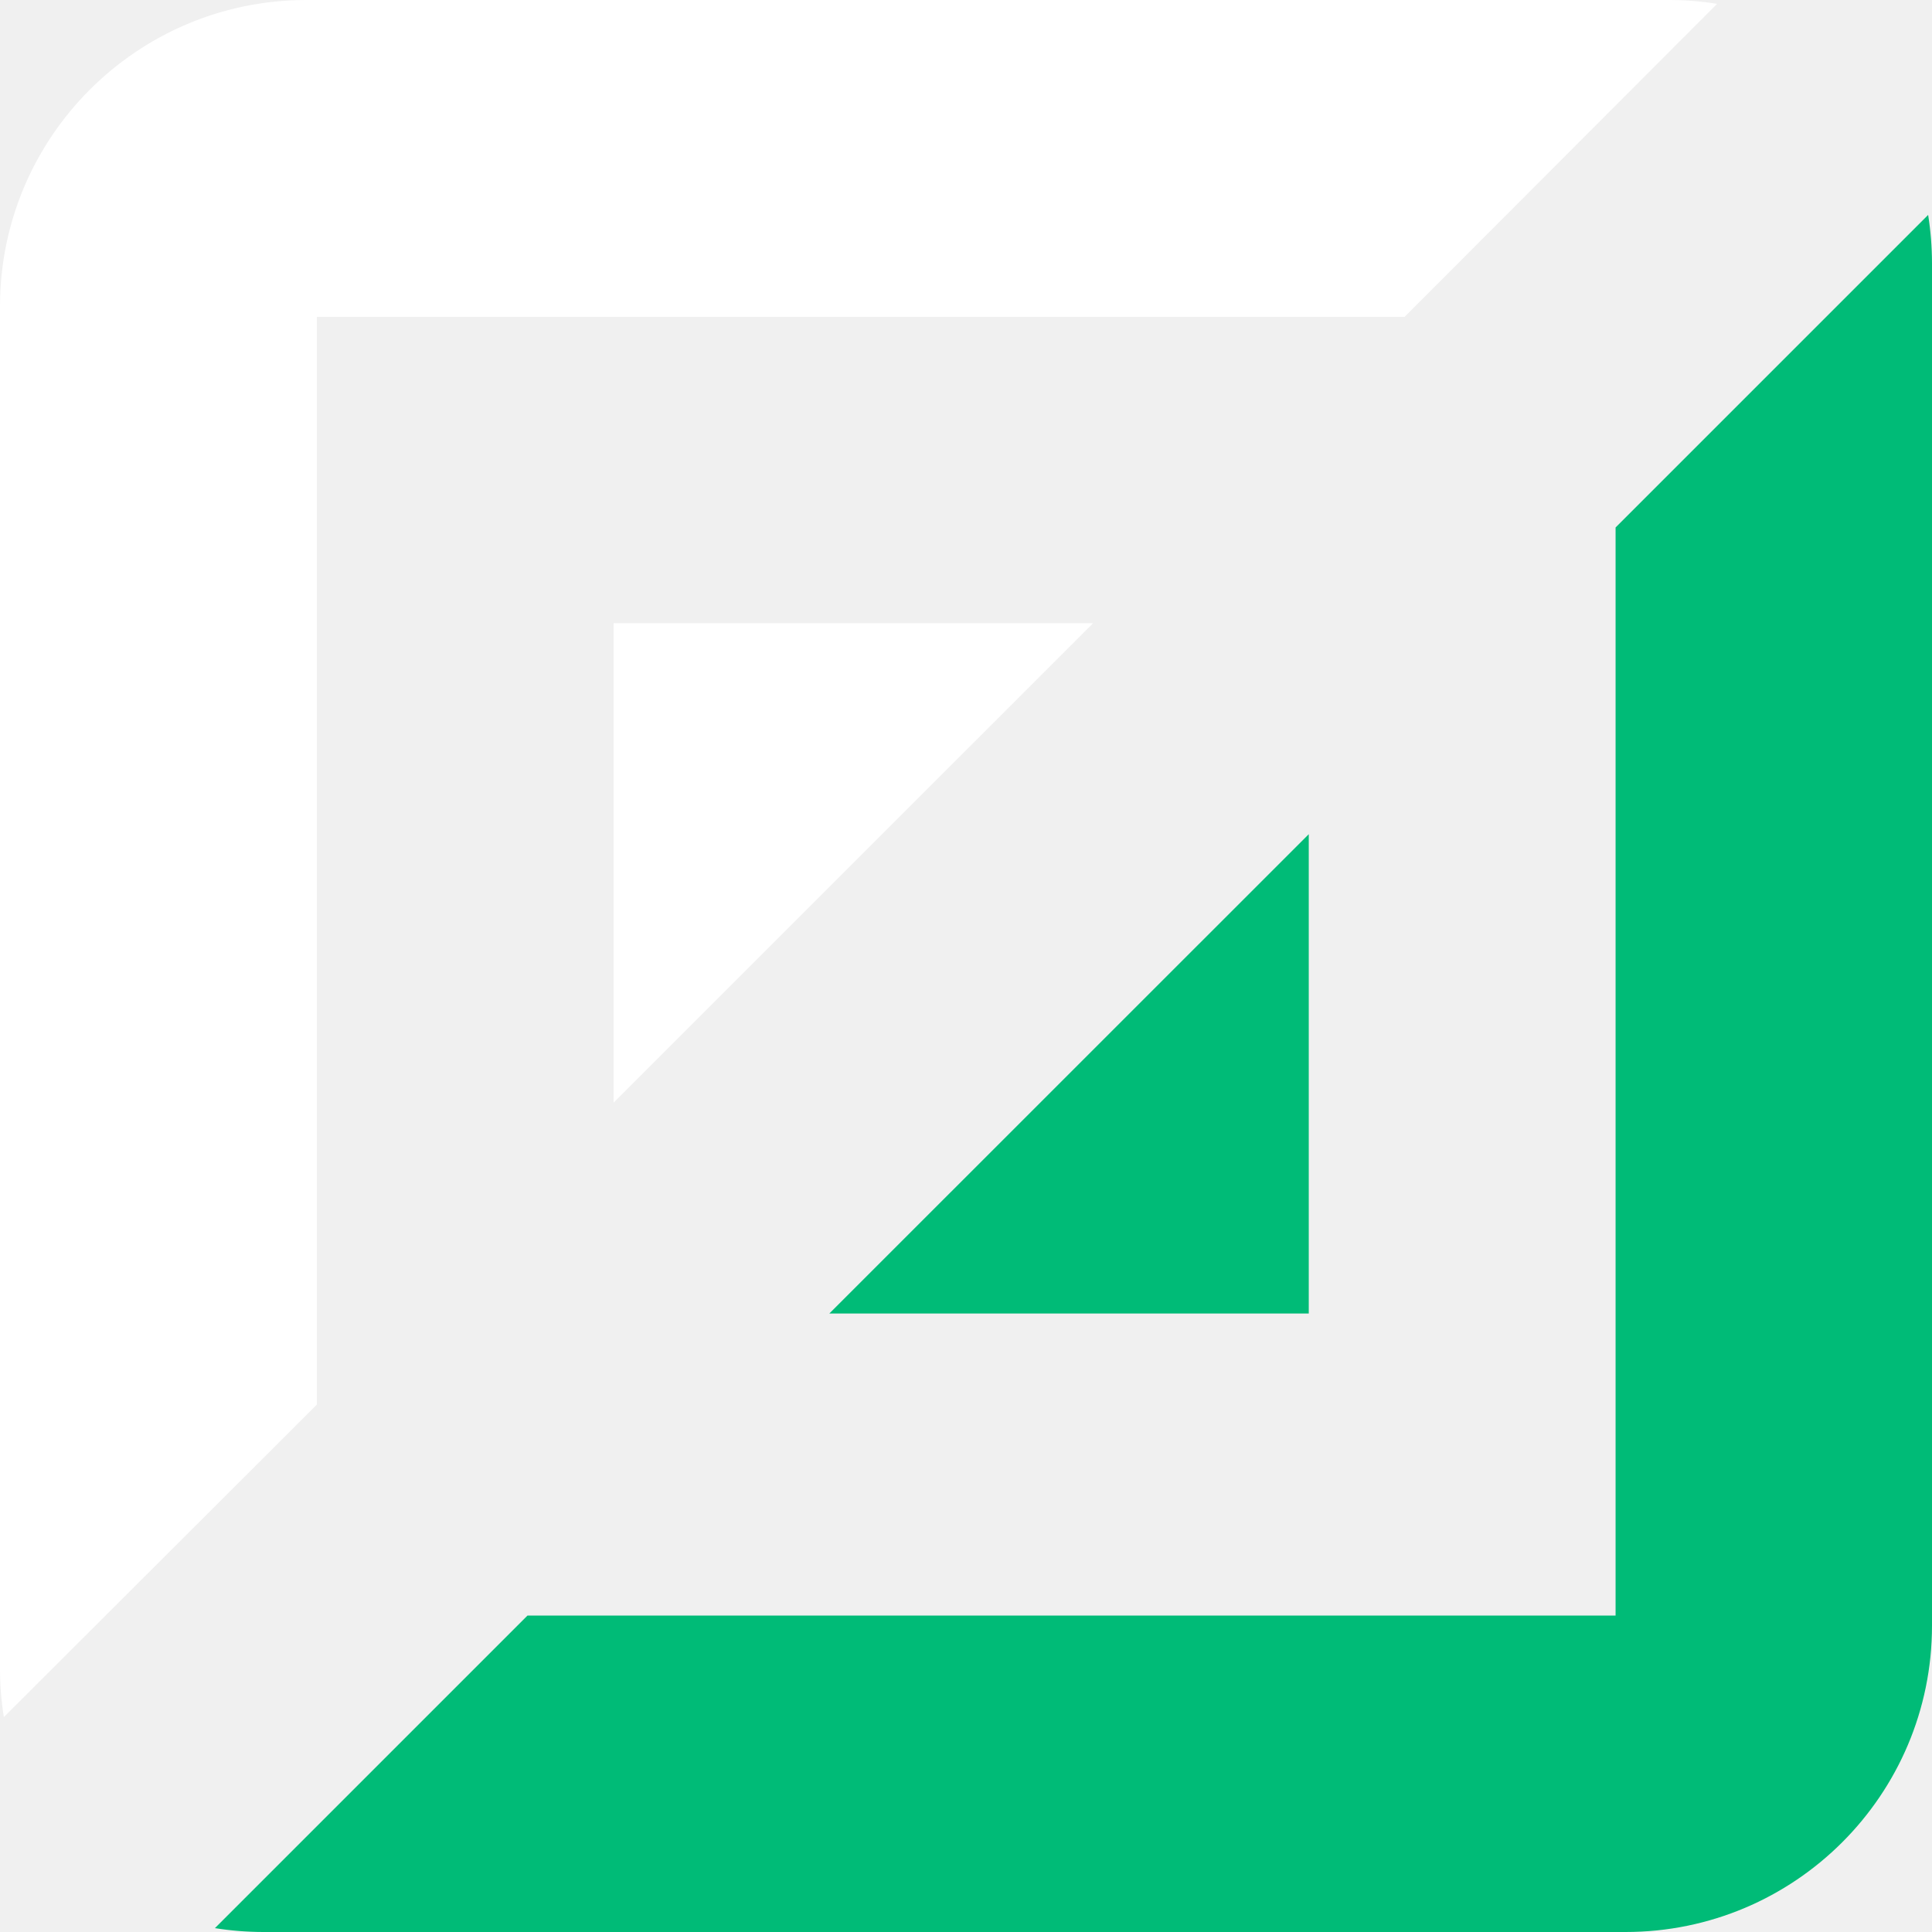
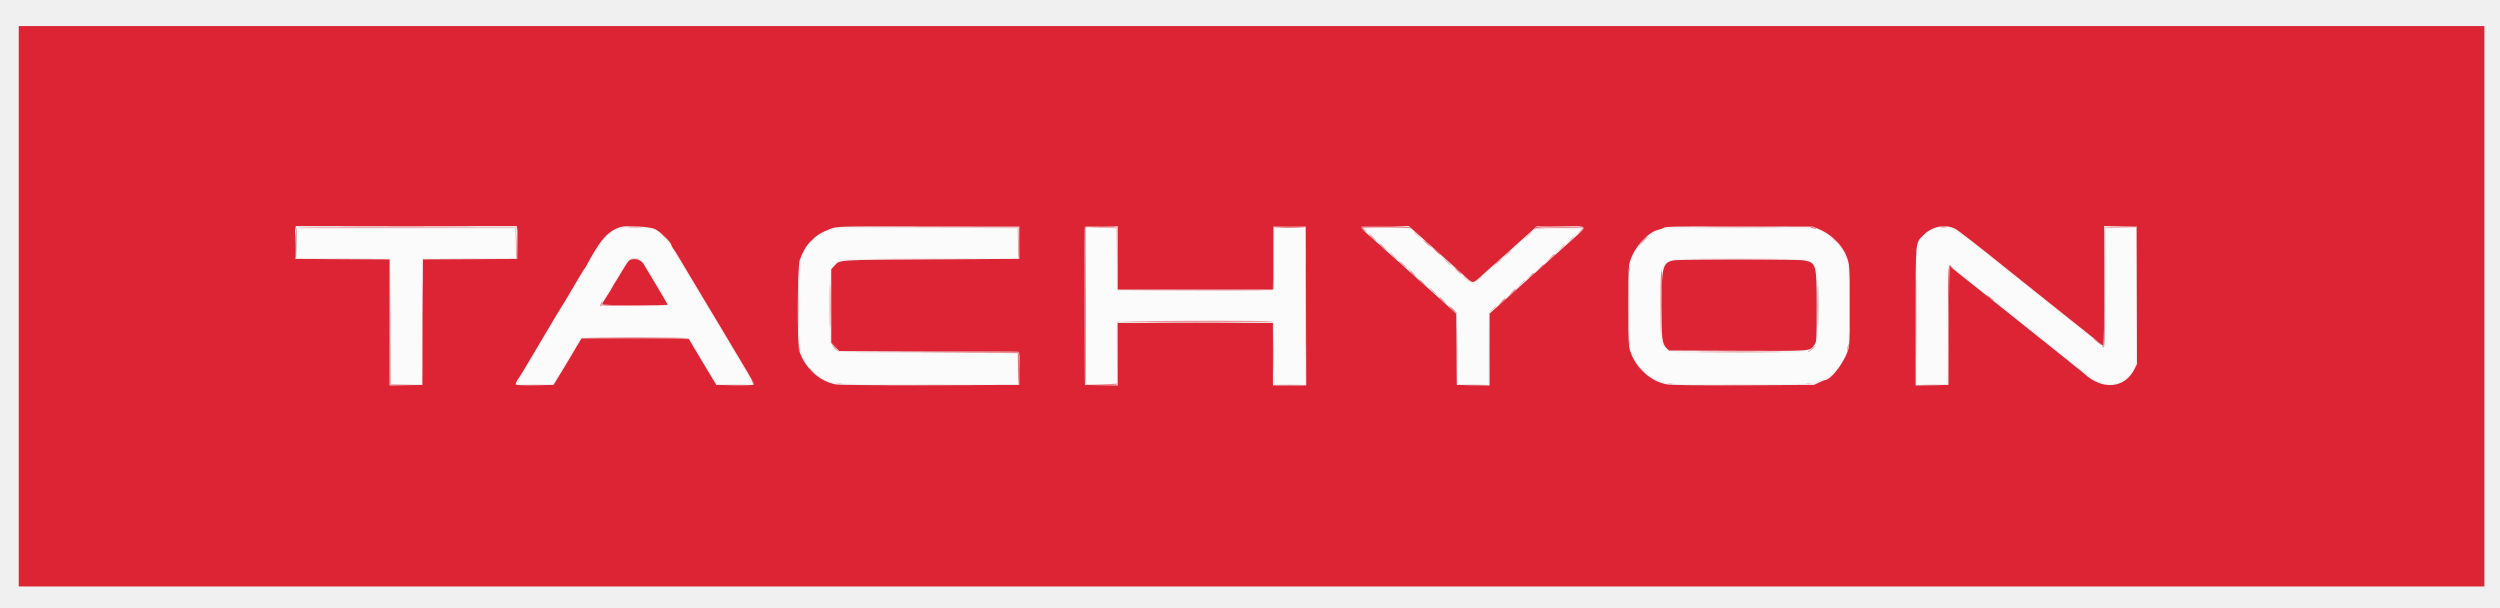
- <svg xmlns="http://www.w3.org/2000/svg" viewBox="0 0 195.08 195.08">
-   <defs>
-     <style>.cls-1{fill:#fff;}.cls-2{fill:#0b7;}</style>
-   </defs>
-   <g id="Layer_2" data-name="Layer 2">
-     <g id="Layer_1_copy_6" data-name="Layer 1 copy 6">
-       <path class="cls-1" d="M32,32H141.82L173.38.39A30.22,30.22,0,0,0,168.5,0H30.94A30.94,30.94,0,0,0,0,30.94V168.5a30.22,30.22,0,0,0,.39,4.88L32,141.82Z" />
-       <path class="cls-2" d="M163.13,163.13H53.26L21.7,194.69a31.4,31.4,0,0,0,4.88.39H164.14a30.94,30.94,0,0,0,30.94-30.94V26.58a31.4,31.4,0,0,0-.39-4.88L163.13,53.26Z" />
-       <polyline class="cls-2" points="83.74 132.63 132.15 132.63 132.15 84.23" />
-       <polyline class="cls-1" points="110.37 62.93 61.96 62.93 61.96 111.33" />
-     </g>
+ <svg xmlns="http://www.w3.org/2000/svg" id="svg" version="1.1" width="400" height="97.196" viewBox="0, 0, 400,97.196">
+   <g id="svgg">
+     <path id="path0" d="M47.500 38.917 L 47.500 41.333 54.999 41.333 L 62.497 41.333 62.540 51.375 L 62.583 61.417 65.042 61.463 L 67.500 61.509 67.500 51.421 L 67.500 41.333 75.000 41.333 L 82.500 41.333 82.500 38.917 L 82.500 36.500 65.000 36.500 L 47.500 36.500 47.500 38.917 M98.414 36.903 C 97.130 37.504,96.718 38.041,93.818 42.899 C 92.335 45.384,90.952 47.679,90.744 48.000 C 89.686 49.637,82.833 61.189,82.833 61.337 C 82.833 61.449,83.792 61.492,85.619 61.462 L 88.404 61.417 89.202 60.167 C 89.642 59.479,90.057 58.804,90.126 58.667 C 90.195 58.529,90.841 57.423,91.563 56.208 L 92.876 54.000 101.578 54.000 L 110.281 54.000 111.909 56.708 C 112.804 58.198,113.816 59.867,114.157 60.417 L 114.777 61.417 117.555 61.462 C 119.298 61.491,120.333 61.447,120.333 61.344 C 120.333 61.254,119.742 60.183,119.019 58.965 C 116.786 55.201,111.170 45.845,110.014 43.961 C 109.411 42.978,108.434 41.345,107.845 40.334 C 105.887 36.974,105.112 36.501,101.583 36.507 C 99.488 36.511,99.165 36.552,98.414 36.903 M132.871 36.828 C 128.576 38.374,127.833 40.167,127.833 48.989 C 127.833 56.732,128.009 57.462,130.393 59.605 C 132.504 61.503,132.398 61.493,149.042 61.497 L 162.833 61.500 162.833 59.000 L 162.833 56.500 148.875 56.491 C 133.552 56.480,134.133 56.519,133.266 55.443 L 132.750 54.803 132.700 49.221 C 132.644 42.969,132.684 42.717,133.875 41.823 L 134.417 41.417 148.625 41.372 L 162.833 41.328 162.833 38.914 L 162.833 36.500 148.292 36.506 C 134.437 36.512,133.708 36.527,132.871 36.828 M173.667 48.899 C 173.667 60.051,173.693 61.308,173.930 61.399 C 174.075 61.454,175.199 61.500,176.428 61.500 L 178.662 61.500 178.706 56.458 L 178.750 51.417 191.250 51.417 L 203.750 51.417 203.833 56.417 L 203.917 61.417 206.375 61.463 L 208.833 61.509 208.833 49.004 L 208.833 36.500 206.333 36.500 L 203.833 36.500 203.833 41.500 L 203.833 46.500 191.250 46.500 L 178.667 46.500 178.667 41.500 L 178.667 36.500 176.167 36.500 L 173.667 36.500 173.667 48.899 M218.504 36.890 C 218.965 37.325,221.682 39.760,223.835 41.667 C 224.611 42.354,225.657 43.292,226.159 43.750 C 226.662 44.208,227.157 44.658,227.260 44.750 C 227.363 44.842,228.733 46.069,230.305 47.477 L 233.162 50.038 233.206 55.727 L 233.250 61.417 235.667 61.417 L 238.083 61.417 238.127 55.727 L 238.171 50.038 241.794 46.812 C 243.786 45.037,245.498 43.510,245.598 43.418 C 245.697 43.325,247.441 41.761,249.473 39.942 C 251.504 38.123,253.167 36.604,253.167 36.567 C 253.167 36.530,251.524 36.500,249.517 36.500 L 245.867 36.500 244.725 37.521 C 244.097 38.083,243.246 38.854,242.833 39.233 C 242.421 39.613,241.108 40.784,239.917 41.835 C 238.725 42.886,237.713 43.785,237.667 43.832 C 237.242 44.273,235.768 45.500,235.664 45.500 C 235.542 45.500,233.349 43.595,230.917 41.376 C 230.367 40.874,229.692 40.265,229.417 40.022 C 226.749 37.663,225.897 36.886,225.783 36.708 C 225.683 36.552,224.712 36.500,221.871 36.500 L 218.091 36.500 218.504 36.890 M266.167 36.653 C 263.433 37.499,261.236 40.026,260.838 42.780 C 260.623 44.261,260.625 53.581,260.839 55.065 C 261.303 58.276,263.893 60.882,267.054 61.320 C 269.070 61.599,288.227 61.552,289.840 61.264 C 292.580 60.775,294.870 58.586,295.558 55.799 C 295.986 54.062,295.964 43.546,295.528 41.976 C 294.942 39.862,293.464 38.074,291.512 37.120 L 290.417 36.583 278.500 36.554 C 271.946 36.538,266.396 36.582,266.167 36.653 M309.081 36.851 C 308.188 37.323,307.720 37.772,307.192 38.667 L 306.750 39.417 306.703 50.463 L 306.655 61.509 309.119 61.463 L 311.583 61.417 311.667 51.790 L 311.750 42.163 316.583 46.011 C 319.242 48.127,321.567 49.985,321.751 50.138 C 322.131 50.455,324.286 52.173,327.333 54.588 C 328.479 55.496,329.454 56.283,329.500 56.336 C 329.877 56.772,335.380 60.937,335.833 61.130 C 337.302 61.754,339.279 61.356,340.447 60.200 C 341.867 58.794,341.833 59.111,341.833 47.077 L 341.833 36.500 339.333 36.500 L 336.833 36.500 336.833 45.990 C 336.833 51.210,336.777 55.514,336.708 55.556 C 336.608 55.617,333.845 53.539,332.246 52.199 C 331.645 51.696,329.604 50.065,322.175 44.154 C 320.841 43.093,318.325 41.079,316.583 39.680 C 312.400 36.318,311.051 35.810,309.081 36.851 M103.293 42.375 C 104.659 44.513,107.000 48.553,107.000 48.772 C 107.000 48.960,106.036 49.000,101.500 49.000 C 98.475 49.000,96.000 48.956,96.000 48.901 C 96.000 48.824,99.131 43.556,100.275 41.708 C 100.477 41.383,100.648 41.333,101.568 41.333 L 102.628 41.333 103.293 42.375 M289.785 41.818 C 290.892 42.649,290.917 42.804,290.917 48.917 C 290.917 57.276,292.331 56.402,278.696 56.468 C 267.159 56.523,267.250 56.529,266.329 55.579 L 265.750 54.982 265.697 49.366 C 265.642 43.453,265.700 42.840,266.372 42.209 C 267.350 41.293,266.864 41.327,278.500 41.373 L 289.250 41.417 289.785 41.818 " stroke="none" fill="#fbfbfb" fill-rule="evenodd" />
+     <path id="path1" d="M3.000 49.000 L 3.000 93.833 200.250 93.833 L 397.500 93.833 397.500 49.000 L 397.500 4.167 200.250 4.167 L 3.000 4.167 3.000 49.000 M82.753 36.542 C 82.804 36.748,82.824 37.929,82.798 39.167 L 82.750 41.417 75.210 41.460 L 67.669 41.503 67.626 51.543 L 67.583 61.583 64.958 61.629 L 62.333 61.675 62.333 51.589 L 62.333 41.503 54.792 41.460 L 47.250 41.417 47.202 39.167 C 47.176 37.929,47.196 36.748,47.247 36.542 L 47.340 36.167 65.000 36.167 L 82.660 36.167 82.753 36.542 M104.826 36.664 C 105.672 37.093,107.248 38.632,107.426 39.202 C 107.491 39.412,107.596 39.621,107.658 39.667 C 107.721 39.712,108.328 40.688,109.008 41.833 C 109.688 42.979,110.320 44.043,110.414 44.197 C 110.507 44.351,111.361 45.776,112.310 47.364 C 113.260 48.951,114.849 51.600,115.841 53.250 C 119.578 59.467,120.667 61.328,120.667 61.498 C 120.667 61.617,119.679 61.659,117.638 61.629 L 114.609 61.583 113.901 60.417 C 112.973 58.887,111.010 55.607,110.568 54.848 L 110.220 54.250 101.627 54.207 L 93.033 54.164 92.225 55.508 C 91.780 56.248,91.283 57.092,91.120 57.385 C 90.957 57.677,90.315 58.742,89.693 59.750 L 88.561 61.583 85.531 61.629 C 83.430 61.660,82.500 61.619,82.500 61.493 C 82.500 61.285,82.829 60.624,82.994 60.500 C 83.055 60.454,83.988 58.917,85.069 57.083 C 87.986 52.133,89.793 49.105,89.947 48.908 C 90.022 48.812,90.191 48.549,90.322 48.325 C 92.230 45.060,93.423 43.067,93.509 43.000 C 93.567 42.954,93.721 42.716,93.849 42.471 C 96.001 38.374,97.304 36.909,99.333 36.311 C 100.302 36.025,104.041 36.266,104.826 36.664 M163.083 38.833 L 163.083 41.417 148.917 41.500 C 133.890 41.588,134.385 41.557,133.542 42.486 L 133.000 43.083 133.000 48.951 L 133.000 54.819 133.641 55.493 L 134.282 56.167 148.516 56.169 C 156.345 56.171,162.846 56.233,162.963 56.307 C 163.124 56.409,163.164 57.068,163.129 59.013 L 163.083 61.583 148.834 61.626 C 140.434 61.651,134.237 61.604,133.736 61.512 C 131.151 61.034,128.882 58.985,127.909 56.250 C 127.521 55.161,127.569 42.724,127.966 41.583 C 128.838 39.073,130.294 37.576,132.750 36.664 C 134.012 36.195,133.481 36.210,148.750 36.231 L 163.083 36.250 163.083 38.833 M178.833 41.250 L 178.833 46.333 191.248 46.333 L 203.662 46.333 203.706 41.292 L 203.750 36.250 206.333 36.250 L 208.917 36.250 208.959 48.958 L 209.002 61.667 206.334 61.667 L 203.667 61.667 203.667 56.667 L 203.667 51.667 191.250 51.667 L 178.833 51.667 178.833 56.671 L 178.833 61.675 176.208 61.629 L 173.583 61.583 173.540 49.083 C 173.517 42.208,173.533 36.490,173.577 36.375 C 173.636 36.221,174.327 36.167,176.245 36.167 L 178.833 36.167 178.833 41.250 M226.110 36.794 C 226.491 37.136,227.091 37.669,227.443 37.978 C 228.204 38.646,230.881 41.045,231.000 41.167 C 231.046 41.213,231.758 41.851,232.582 42.584 C 233.407 43.317,234.382 44.197,234.749 44.540 C 235.592 45.326,235.714 45.321,236.654 44.458 C 237.079 44.069,237.982 43.262,238.662 42.667 C 239.342 42.071,240.019 41.471,240.167 41.333 C 240.314 41.196,240.772 40.783,241.184 40.417 C 242.793 38.983,244.575 37.388,245.230 36.794 L 245.917 36.171 249.708 36.169 C 254.261 36.166,254.149 36.040,251.593 38.310 C 250.545 39.241,249.589 40.100,249.468 40.218 C 249.348 40.336,248.125 41.430,246.750 42.650 C 245.375 43.870,243.950 45.143,243.583 45.479 C 243.217 45.816,241.885 47.011,240.625 48.136 L 238.333 50.180 238.333 55.928 L 238.333 61.675 235.708 61.629 L 233.083 61.583 233.040 55.897 L 232.996 50.211 232.118 49.397 C 231.194 48.540,229.459 46.981,226.839 44.652 C 225.972 43.881,225.143 43.137,224.998 43.000 C 224.852 42.862,224.103 42.188,223.331 41.500 C 222.560 40.813,221.510 39.875,220.999 39.417 C 220.487 38.958,219.529 38.106,218.870 37.522 C 218.211 36.938,217.712 36.394,217.762 36.313 C 217.812 36.233,219.555 36.168,221.635 36.169 L 225.417 36.171 226.110 36.794 M290.970 36.633 C 293.540 37.718,295.434 39.945,295.823 42.339 C 296.044 43.701,296.053 54.076,295.834 55.423 C 295.507 57.441,293.049 60.833,291.915 60.833 C 291.860 60.833,291.463 61.002,291.033 61.208 L 290.250 61.583 279.000 61.633 C 271.434 61.667,267.406 61.624,266.701 61.502 C 263.869 61.013,261.210 58.368,260.666 55.498 C 260.452 54.368,260.449 43.481,260.663 42.354 C 261.109 40.003,263.512 37.142,265.375 36.744 C 265.673 36.680,265.992 36.568,266.083 36.496 C 266.415 36.232,267.428 36.211,278.667 36.235 L 290.083 36.259 290.970 36.633 M312.833 36.600 C 313.281 36.819,317.428 40.043,321.000 42.949 C 321.390 43.267,325.587 46.618,327.252 47.941 C 328.076 48.596,329.387 49.642,330.167 50.265 C 330.946 50.888,332.296 51.964,333.167 52.656 C 334.037 53.348,334.892 54.027,335.065 54.165 C 335.239 54.304,335.624 54.623,335.921 54.875 C 336.218 55.127,336.507 55.333,336.564 55.333 C 336.620 55.333,336.667 51.019,336.667 45.746 L 336.667 36.158 339.292 36.204 L 341.917 36.250 341.917 47.250 L 341.917 58.250 341.529 59.038 C 339.995 62.152,336.411 62.492,333.484 59.801 C 333.254 59.590,332.770 59.194,332.408 58.923 C 332.046 58.651,331.667 58.351,331.565 58.256 C 331.463 58.161,331.095 57.858,330.748 57.583 C 328.654 55.927,326.370 54.105,326.083 53.862 C 325.900 53.707,325.000 52.986,324.083 52.259 C 319.174 48.366,318.902 48.149,318.101 47.491 C 317.816 47.257,316.496 46.210,315.167 45.163 C 313.837 44.117,312.605 43.127,312.427 42.964 C 312.249 42.800,312.044 42.667,311.970 42.667 C 311.896 42.667,311.817 46.923,311.793 52.125 L 311.750 61.583 309.125 61.629 L 306.500 61.675 306.504 50.629 C 306.508 38.250,306.442 38.942,307.735 37.625 C 309.118 36.217,311.196 35.799,312.833 36.600 M100.636 41.708 C 100.493 41.823,99.937 42.667,99.400 43.583 C 98.864 44.500,98.384 45.288,98.334 45.333 C 98.284 45.379,98.152 45.604,98.039 45.833 C 97.927 46.063,97.741 46.393,97.626 46.567 C 96.828 47.776,96.333 48.594,96.333 48.705 C 96.333 48.775,98.696 48.833,101.583 48.833 C 104.471 48.833,106.833 48.807,106.833 48.775 C 106.833 48.699,103.535 43.121,102.950 42.208 C 102.462 41.447,101.283 41.192,100.636 41.708 M267.777 41.662 C 266.038 41.998,265.849 42.716,265.845 49.000 C 265.841 54.108,265.942 54.988,266.610 55.655 L 267.038 56.083 278.061 56.124 C 290.096 56.169,289.595 56.208,290.287 55.181 C 290.663 54.622,290.667 54.569,290.667 49.050 C 290.667 42.306,290.592 42.032,288.647 41.663 C 287.649 41.474,268.755 41.473,267.777 41.662 " stroke="none" fill="#dc2434" fill-rule="evenodd" />
+     <path id="path2" d="M47.407 36.549 C 47.361 36.668,47.347 37.812,47.375 39.091 L 47.427 41.417 47.463 38.958 L 47.500 36.500 64.996 36.500 L 82.491 36.500 82.544 38.875 L 82.597 41.250 82.590 38.833 L 82.583 36.417 65.037 36.374 C 50.744 36.340,47.475 36.372,47.407 36.549 M100.632 36.457 C 101.208 36.490,102.108 36.489,102.632 36.456 C 103.155 36.423,102.683 36.397,101.583 36.397 C 100.483 36.397,100.055 36.424,100.632 36.457 M148.454 36.458 L 162.824 36.502 162.877 38.876 L 162.930 41.250 162.923 38.833 L 162.917 36.417 148.500 36.415 L 134.083 36.414 148.454 36.458 M176.164 36.456 L 178.662 36.509 178.710 41.463 L 178.757 46.417 178.754 41.417 L 178.750 36.417 176.208 36.410 L 173.666 36.403 176.164 36.456 M205.042 36.457 C 205.752 36.488,206.915 36.488,207.625 36.457 C 208.335 36.426,207.754 36.400,206.333 36.400 C 204.912 36.400,204.331 36.426,205.042 36.457 M218.000 36.474 C 218.000 36.552,218.169 36.758,218.375 36.933 L 218.750 37.250 218.435 36.878 L 218.121 36.506 221.852 36.458 L 225.583 36.410 221.792 36.372 C 219.706 36.351,218.000 36.397,218.000 36.474 M245.653 36.625 C 245.466 36.873,245.468 36.886,245.666 36.708 C 245.838 36.555,246.868 36.500,249.562 36.500 L 253.225 36.500 252.821 36.958 L 252.417 37.417 252.875 37.013 C 253.127 36.790,253.333 36.547,253.333 36.471 C 253.333 36.161,245.892 36.310,245.653 36.625 M272.720 36.458 C 275.821 36.484,280.846 36.484,283.887 36.458 C 286.928 36.433,284.392 36.412,278.250 36.412 C 272.108 36.412,269.620 36.433,272.720 36.458 M310.544 36.453 C 310.797 36.491,311.172 36.490,311.377 36.451 C 311.582 36.411,311.375 36.380,310.917 36.381 C 310.458 36.382,310.291 36.415,310.544 36.453 M336.778 36.444 C 336.717 36.506,336.667 40.822,336.667 46.038 C 336.667 53.163,336.619 55.490,336.474 55.401 C 336.354 55.326,336.327 55.355,336.402 55.477 C 336.777 56.083,336.833 54.839,336.833 45.995 L 336.833 36.509 339.375 36.458 L 341.917 36.407 339.403 36.370 C 338.020 36.350,336.839 36.383,336.778 36.444 M226.333 37.219 C 226.333 37.248,226.577 37.491,226.875 37.760 L 227.417 38.250 226.927 37.708 C 226.471 37.203,226.333 37.090,226.333 37.219 M244.324 37.792 L 243.750 38.417 244.375 37.842 C 244.957 37.308,245.077 37.167,244.949 37.167 C 244.922 37.167,244.640 37.448,244.324 37.792 M219.500 37.917 C 219.811 38.237,220.103 38.500,220.149 38.500 C 220.195 38.500,219.978 38.237,219.667 37.917 C 219.356 37.596,219.064 37.333,219.018 37.333 C 218.972 37.333,219.189 37.596,219.500 37.917 M251.240 38.375 L 250.750 38.917 251.292 38.427 C 251.797 37.971,251.910 37.833,251.781 37.833 C 251.752 37.833,251.509 38.077,251.240 38.375 M262.833 38.583 C 262.428 38.996,262.135 39.333,262.181 39.333 C 262.226 39.333,262.595 38.996,263.000 38.583 C 263.405 38.171,263.699 37.833,263.653 37.833 C 263.607 37.833,263.238 38.171,262.833 38.583 M228.167 38.917 C 228.478 39.237,228.770 39.500,228.815 39.500 C 228.861 39.500,228.644 39.237,228.333 38.917 C 228.022 38.596,227.730 38.333,227.685 38.333 C 227.639 38.333,227.856 38.596,228.167 38.917 M220.833 39.052 C 220.833 39.081,221.077 39.325,221.375 39.594 L 221.917 40.083 221.427 39.542 C 220.971 39.037,220.833 38.923,220.833 39.052 M249.740 39.708 L 249.250 40.250 249.792 39.760 C 250.297 39.304,250.410 39.167,250.281 39.167 C 250.252 39.167,250.009 39.410,249.740 39.708 M241.073 40.708 L 240.583 41.250 241.125 40.760 C 241.630 40.304,241.743 40.167,241.615 40.167 C 241.586 40.167,241.342 40.410,241.073 40.708 M222.833 40.917 C 223.144 41.237,223.436 41.500,223.482 41.500 C 223.528 41.500,223.311 41.237,223.000 40.917 C 222.689 40.596,222.397 40.333,222.351 40.333 C 222.305 40.333,222.522 40.596,222.833 40.917 M306.579 50.917 C 306.579 56.783,306.599 59.159,306.625 56.196 C 306.650 53.233,306.650 48.433,306.625 45.530 C 306.599 42.626,306.578 45.050,306.579 50.917 M247.991 41.292 L 247.417 41.917 248.042 41.342 C 248.623 40.808,248.743 40.667,248.616 40.667 C 248.588 40.667,248.307 40.948,247.991 41.292 M231.500 41.917 C 231.811 42.237,232.103 42.500,232.149 42.500 C 232.195 42.500,231.978 42.237,231.667 41.917 C 231.356 41.596,231.064 41.333,231.018 41.333 C 230.972 41.333,231.189 41.596,231.500 41.917 M239.658 41.958 L 239.083 42.583 239.708 42.009 C 240.290 41.474,240.410 41.333,240.283 41.333 C 240.255 41.333,239.974 41.615,239.658 41.958 M224.500 42.417 C 224.811 42.737,225.103 43.000,225.149 43.000 C 225.195 43.000,224.978 42.737,224.667 42.417 C 224.356 42.096,224.064 41.833,224.018 41.833 C 223.972 41.833,224.189 42.096,224.500 42.417 M260.705 43.000 C 260.705 43.321,260.740 43.452,260.782 43.292 C 260.823 43.131,260.823 42.869,260.782 42.708 C 260.740 42.548,260.705 42.679,260.705 43.000 M225.833 43.583 C 226.144 43.904,226.436 44.167,226.482 44.167 C 226.528 44.167,226.311 43.904,226.000 43.583 C 225.689 43.262,225.397 43.000,225.351 43.000 C 225.305 43.000,225.522 43.262,225.833 43.583 M232.833 43.052 C 232.833 43.081,233.077 43.325,233.375 43.594 L 233.917 44.083 233.427 43.542 C 232.971 43.037,232.833 42.923,232.833 43.052 M132.741 48.917 C 132.741 51.942,132.764 53.203,132.791 51.719 C 132.819 50.235,132.819 47.760,132.791 46.219 C 132.764 44.678,132.741 45.892,132.741 48.917 M244.740 44.208 L 244.250 44.750 244.792 44.260 C 245.297 43.804,245.410 43.667,245.281 43.667 C 245.252 43.667,245.009 43.910,244.740 44.208 M290.908 48.917 C 290.908 51.850,290.930 53.027,290.958 51.531 C 290.986 50.036,290.986 47.636,290.958 46.198 C 290.930 44.760,290.908 45.983,290.908 48.917 M234.167 44.219 C 234.167 44.248,234.410 44.491,234.708 44.760 L 235.250 45.250 234.760 44.708 C 234.304 44.203,234.167 44.090,234.167 44.219 M243.324 45.458 L 242.750 46.083 243.375 45.509 C 243.719 45.193,244.000 44.912,244.000 44.884 C 244.000 44.757,243.859 44.877,243.324 45.458 M229.167 46.583 C 229.478 46.904,229.770 47.167,229.815 47.167 C 229.861 47.167,229.644 46.904,229.333 46.583 C 229.022 46.262,228.730 46.000,228.685 46.000 C 228.639 46.000,228.856 46.262,229.167 46.583 M241.906 46.708 L 241.417 47.250 241.958 46.760 C 242.463 46.304,242.577 46.167,242.448 46.167 C 242.419 46.167,242.175 46.410,241.906 46.708 M230.333 47.552 C 230.333 47.581,230.577 47.825,230.875 48.094 L 231.417 48.583 230.927 48.042 C 230.471 47.537,230.333 47.423,230.333 47.552 M240.240 48.208 L 239.750 48.750 240.292 48.260 C 240.590 47.991,240.833 47.748,240.833 47.719 C 240.833 47.590,240.696 47.703,240.240 48.208 M96.173 48.489 C 95.951 48.903,95.955 49.000,96.194 49.000 C 96.301 49.000,96.342 48.953,96.284 48.895 C 96.226 48.837,96.253 48.649,96.345 48.478 C 96.437 48.307,96.474 48.167,96.428 48.167 C 96.383 48.167,96.267 48.312,96.173 48.489 M232.500 49.583 C 232.811 49.904,233.103 50.167,233.149 50.167 C 233.195 50.167,232.978 49.904,232.667 49.583 C 232.356 49.262,232.064 49.000,232.018 49.000 C 231.972 49.000,232.189 49.262,232.500 49.583 M238.658 49.625 L 238.083 50.250 238.708 49.676 C 239.052 49.360,239.333 49.078,239.333 49.051 C 239.333 48.923,239.192 49.043,238.658 49.625 M178.742 51.544 C 178.698 51.659,178.683 53.928,178.708 56.585 L 178.755 61.417 178.794 56.456 L 178.833 51.496 191.317 51.540 C 198.184 51.564,203.767 51.527,203.724 51.458 C 203.579 51.223,178.833 51.307,178.742 51.544 M260.705 54.833 C 260.705 55.154,260.740 55.285,260.782 55.125 C 260.823 54.965,260.823 54.702,260.782 54.542 C 260.740 54.381,260.705 54.512,260.705 54.833 M295.604 55.521 C 295.465 56.216,295.600 56.350,295.750 55.667 C 295.813 55.379,295.830 55.108,295.788 55.066 C 295.745 55.023,295.663 55.228,295.604 55.521 M133.416 55.640 C 133.598 55.855,133.897 56.108,134.081 56.203 C 134.435 56.384,134.384 56.328,133.585 55.664 C 133.103 55.265,133.097 55.264,133.416 55.640 M290.242 55.514 C 290.180 55.613,289.895 55.837,289.607 56.013 C 289.319 56.188,289.176 56.332,289.289 56.333 C 289.502 56.333,290.672 55.347,290.468 55.338 C 290.405 55.336,290.303 55.414,290.242 55.514 M148.871 56.458 L 162.825 56.502 162.877 59.001 L 162.930 61.500 162.923 58.959 L 162.917 56.417 148.917 56.415 L 134.917 56.414 148.871 56.458 M272.970 56.458 C 275.933 56.484,280.733 56.484,283.637 56.458 C 286.541 56.433,284.117 56.412,278.250 56.412 C 272.383 56.412,270.008 56.433,272.970 56.458 M134.042 61.448 C 134.202 61.490,134.465 61.490,134.625 61.448 C 134.785 61.406,134.654 61.372,134.333 61.372 C 134.012 61.372,133.881 61.406,134.042 61.448 M266.960 61.451 C 267.168 61.491,267.468 61.490,267.627 61.448 C 267.786 61.406,267.617 61.374,267.250 61.375 C 266.883 61.377,266.753 61.411,266.960 61.451 M289.042 61.448 C 289.202 61.490,289.465 61.490,289.625 61.448 C 289.785 61.406,289.654 61.372,289.333 61.372 C 289.012 61.372,288.881 61.406,289.042 61.448 " stroke="none" fill="#ec949c" fill-rule="evenodd" />
+     <path id="path3" d="M56.125 36.292 C 61.006 36.316,68.994 36.316,73.875 36.292 C 78.756 36.267,74.763 36.247,65.000 36.247 C 55.237 36.247,51.244 36.267,56.125 36.292 M100.632 36.290 C 101.208 36.323,102.108 36.323,102.632 36.290 C 103.155 36.257,102.683 36.230,101.583 36.230 C 100.483 36.231,100.055 36.258,100.632 36.290 M148.633 36.291 L 163.016 36.335 162.966 38.910 C 162.939 40.326,162.975 41.426,163.046 41.354 C 163.118 41.283,163.155 40.105,163.130 38.737 L 163.083 36.250 148.667 36.249 L 134.250 36.247 148.633 36.291 M173.611 36.278 C 173.457 36.432,173.471 61.462,173.625 61.558 C 173.694 61.600,173.730 55.938,173.706 48.976 L 173.663 36.317 176.248 36.367 C 177.670 36.394,178.834 36.360,178.834 36.292 C 178.833 36.137,173.765 36.124,173.611 36.278 M203.776 36.292 C 203.733 36.360,204.884 36.417,206.333 36.417 C 207.782 36.417,208.933 36.360,208.891 36.292 C 208.848 36.223,207.698 36.167,206.333 36.167 C 204.969 36.167,203.818 36.223,203.776 36.292 M217.765 36.309 C 217.717 36.387,217.880 36.631,218.129 36.851 C 218.467 37.149,218.508 37.162,218.290 36.904 C 218.131 36.713,218.000 36.507,218.000 36.445 C 218.000 36.225,225.416 36.318,225.667 36.542 C 225.866 36.719,225.868 36.706,225.680 36.458 C 225.439 36.139,217.957 35.998,217.765 36.309 M245.645 36.458 C 245.443 36.716,245.447 36.726,245.680 36.545 C 245.866 36.400,247.057 36.326,249.763 36.292 L 253.583 36.243 249.729 36.205 C 246.229 36.170,245.853 36.193,245.645 36.458 M272.720 36.292 C 275.821 36.317,280.846 36.317,283.887 36.292 C 286.928 36.266,284.392 36.245,278.250 36.245 C 272.108 36.245,269.620 36.266,272.720 36.292 M310.544 36.286 C 310.797 36.325,311.172 36.324,311.377 36.284 C 311.582 36.244,311.375 36.213,310.917 36.214 C 310.458 36.216,310.291 36.248,310.544 36.286 M339.249 36.289 L 341.831 36.342 341.876 46.921 L 341.920 57.500 341.919 46.875 L 341.917 36.250 339.291 36.243 L 336.666 36.237 339.249 36.289 M289.681 36.393 C 289.719 36.426,289.975 36.503,290.250 36.565 C 290.615 36.647,290.683 36.631,290.500 36.508 C 290.275 36.355,289.513 36.249,289.681 36.393 M47.197 38.865 C 47.181 40.212,47.223 41.349,47.292 41.391 C 47.360 41.434,47.397 40.707,47.373 39.776 C 47.293 36.712,47.229 36.379,47.197 38.865 M82.666 38.951 C 82.621 40.344,82.642 41.426,82.713 41.354 C 82.784 41.282,82.822 40.142,82.796 38.820 L 82.749 36.417 82.666 38.951 M252.906 37.042 L 252.417 37.583 252.958 37.094 C 253.463 36.638,253.577 36.500,253.448 36.500 C 253.419 36.500,253.175 36.744,252.906 37.042 M105.833 37.385 C 105.833 37.414,106.077 37.658,106.375 37.927 L 106.917 38.417 106.427 37.875 C 105.971 37.370,105.833 37.257,105.833 37.385 M219.167 37.719 C 219.167 37.748,219.410 37.991,219.708 38.260 L 220.250 38.750 219.760 38.208 C 219.304 37.703,219.167 37.590,219.167 37.719 M262.577 38.708 L 261.750 39.583 262.625 38.756 C 263.106 38.301,263.500 37.908,263.500 37.881 C 263.500 37.757,263.346 37.895,262.577 38.708 M129.740 38.542 L 129.250 39.083 129.792 38.594 C 130.090 38.325,130.333 38.081,130.333 38.052 C 130.333 37.923,130.196 38.037,129.740 38.542 M228.000 38.552 C 228.000 38.581,228.244 38.825,228.542 39.094 L 229.083 39.583 228.594 39.042 C 228.138 38.537,228.000 38.423,228.000 38.552 M221.167 39.583 C 221.478 39.904,221.770 40.167,221.815 40.167 C 221.861 40.167,221.644 39.904,221.333 39.583 C 221.022 39.262,220.730 39.000,220.685 39.000 C 220.639 39.000,220.856 39.262,221.167 39.583 M229.833 40.250 C 230.144 40.571,230.436 40.833,230.482 40.833 C 230.528 40.833,230.311 40.571,230.000 40.250 C 229.689 39.929,229.397 39.667,229.351 39.667 C 229.305 39.667,229.522 39.929,229.833 40.250 M241.158 40.458 L 240.583 41.083 241.208 40.509 C 241.790 39.974,241.910 39.833,241.783 39.833 C 241.755 39.833,241.474 40.115,241.158 40.458 M248.158 41.292 L 247.583 41.917 248.208 41.342 C 248.790 40.808,248.910 40.667,248.783 40.667 C 248.755 40.667,248.474 40.948,248.158 41.292 M67.578 51.500 C 67.578 57.046,67.599 59.315,67.625 56.542 C 67.651 53.769,67.651 49.231,67.625 46.458 C 67.599 43.685,67.578 45.954,67.578 51.500 M239.406 42.042 L 238.917 42.583 239.458 42.094 C 239.963 41.638,240.077 41.500,239.948 41.500 C 239.919 41.500,239.675 41.744,239.406 42.042 M223.833 41.885 C 223.833 41.914,224.077 42.158,224.375 42.427 L 224.917 42.917 224.427 42.375 C 223.971 41.870,223.833 41.757,223.833 41.885 M246.406 42.875 L 245.917 43.417 246.458 42.927 C 246.963 42.471,247.077 42.333,246.948 42.333 C 246.919 42.333,246.675 42.577,246.406 42.875 M311.707 52.042 L 311.747 61.583 311.792 52.125 C 311.816 46.923,311.895 42.667,311.968 42.667 C 312.041 42.667,312.205 42.760,312.334 42.875 C 312.532 43.052,312.534 43.040,312.347 42.792 C 311.675 41.904,311.665 42.052,311.707 52.042 M233.167 43.250 C 233.478 43.571,233.770 43.833,233.815 43.833 C 233.861 43.833,233.644 43.571,233.333 43.250 C 233.022 42.929,232.730 42.667,232.685 42.667 C 232.639 42.667,232.856 42.929,233.167 43.250 M295.909 48.917 C 295.909 52.217,295.931 53.590,295.958 51.969 C 295.985 50.348,295.985 47.648,295.958 45.969 C 295.931 44.290,295.909 45.617,295.909 48.917 M265.774 43.787 C 265.717 44.133,265.685 46.554,265.703 49.167 L 265.735 53.917 265.826 48.583 C 265.876 45.650,265.908 43.229,265.898 43.203 C 265.887 43.177,265.832 43.440,265.774 43.787 M132.908 48.917 C 132.908 51.942,132.930 53.203,132.958 51.719 C 132.986 50.235,132.986 47.760,132.958 46.219 C 132.931 44.678,132.908 45.892,132.908 48.917 M225.667 43.552 C 225.667 43.581,225.910 43.825,226.208 44.094 L 226.750 44.583 226.260 44.042 C 225.804 43.537,225.667 43.423,225.667 43.552 M244.906 44.208 L 244.417 44.750 244.958 44.260 C 245.463 43.804,245.577 43.667,245.448 43.667 C 245.419 43.667,245.175 43.910,244.906 44.208 M290.741 48.917 C 290.741 51.850,290.764 53.027,290.791 51.531 C 290.819 50.036,290.819 47.636,290.791 46.198 C 290.764 44.760,290.741 45.983,290.741 48.917 M236.658 44.458 L 236.083 45.083 236.708 44.509 C 237.052 44.193,237.333 43.912,237.333 43.884 C 237.333 43.757,237.192 43.877,236.658 44.458 M227.500 45.250 C 227.811 45.571,228.103 45.833,228.149 45.833 C 228.195 45.833,227.978 45.571,227.667 45.250 C 227.356 44.929,227.064 44.667,227.018 44.667 C 226.972 44.667,227.189 44.929,227.500 45.250 M241.824 46.958 L 241.250 47.583 241.875 47.009 C 242.219 46.693,242.500 46.412,242.500 46.384 C 242.500 46.257,242.359 46.377,241.824 46.958 M317.893 47.295 C 318.025 47.509,319.000 48.230,319.000 48.114 C 319.000 48.073,318.725 47.830,318.388 47.573 C 318.052 47.316,317.829 47.191,317.893 47.295 M230.333 47.719 C 230.333 47.748,230.577 47.991,230.875 48.260 L 231.417 48.750 230.927 48.208 C 230.471 47.703,230.333 47.590,230.333 47.719 M240.240 48.375 L 239.750 48.917 240.292 48.427 C 240.797 47.971,240.910 47.833,240.781 47.833 C 240.752 47.833,240.509 48.077,240.240 48.375 M232.333 49.583 C 232.644 49.904,232.936 50.167,232.982 50.167 C 233.028 50.167,232.811 49.904,232.500 49.583 C 232.189 49.262,231.897 49.000,231.851 49.000 C 231.805 49.000,232.022 49.262,232.333 49.583 M233.075 55.917 C 233.075 59.033,233.097 60.285,233.125 58.698 C 233.152 57.111,233.152 54.561,233.125 53.031 C 233.097 51.501,233.075 52.800,233.075 55.917 M185.054 51.625 C 188.521 51.650,194.146 51.650,197.554 51.625 C 200.962 51.600,198.125 51.579,191.250 51.579 C 184.375 51.579,181.587 51.600,185.054 51.625 M92.942 54.125 C 92.900 54.194,96.788 54.250,101.583 54.250 C 106.378 54.250,110.267 54.194,110.224 54.125 C 110.182 54.056,106.293 54.000,101.583 54.000 C 96.873 54.000,92.985 54.056,92.942 54.125 M335.000 54.211 C 335.000 54.247,335.319 54.531,335.708 54.840 C 336.098 55.150,336.311 55.272,336.181 55.111 C 335.938 54.807,335.000 54.093,335.000 54.211 M133.131 55.085 C 133.225 55.270,133.478 55.569,133.693 55.751 C 134.070 56.069,134.069 56.063,133.669 55.582 C 133.005 54.783,132.950 54.731,133.131 55.085 M127.669 55.347 C 127.671 55.569,127.746 55.862,127.836 56.000 C 127.951 56.176,127.968 56.077,127.892 55.667 C 127.761 54.948,127.666 54.812,127.669 55.347 M148.667 56.332 L 162.917 56.417 162.917 59.026 C 162.917 60.461,162.973 61.600,163.042 61.558 C 163.317 61.387,163.185 56.376,162.903 56.268 C 162.758 56.212,156.289 56.185,148.528 56.207 L 134.417 56.247 148.667 56.332 M272.887 56.292 C 275.896 56.317,280.771 56.317,283.720 56.292 C 286.670 56.266,284.208 56.245,278.250 56.245 C 272.292 56.245,269.878 56.266,272.887 56.292 M129.333 58.885 C 129.333 58.914,129.577 59.158,129.875 59.427 L 130.417 59.917 129.927 59.375 C 129.471 58.870,129.333 58.757,129.333 58.885 M120.302 60.917 C 120.386 61.100,120.497 61.362,120.548 61.500 C 120.628 61.716,120.642 61.715,120.654 61.490 C 120.661 61.347,120.550 61.085,120.407 60.907 C 120.152 60.589,120.151 60.589,120.302 60.917 " stroke="none" fill="#e45e66" fill-rule="evenodd" />
+     <path id="path4" d="M203.706 41.374 L 203.667 46.331 191.208 46.375 L 178.750 46.419 191.214 46.459 C 201.125 46.492,203.694 46.457,203.758 46.290 C 203.802 46.174,203.817 43.905,203.792 41.248 L 203.745 36.417 203.706 41.374 M208.913 48.917 C 208.912 55.792,208.933 58.628,208.958 55.221 C 208.983 51.813,208.983 46.188,208.958 42.721 C 208.933 39.253,208.913 42.042,208.913 48.917 M293.167 38.052 C 293.167 38.081,293.410 38.325,293.708 38.594 L 294.250 39.083 293.760 38.542 C 293.304 38.037,293.167 37.923,293.167 38.052 M51.220 41.458 C 53.311 41.485,56.686 41.485,58.720 41.458 C 60.753 41.432,59.042 41.410,54.917 41.410 C 50.792 41.410,49.128 41.432,51.220 41.458 M71.386 41.458 C 73.478 41.485,76.853 41.485,78.886 41.458 C 80.920 41.432,79.208 41.410,75.083 41.410 C 70.958 41.410,69.295 41.432,71.386 41.458 M100.958 41.454 C 101.256 41.491,101.744 41.491,102.042 41.454 C 102.340 41.417,102.096 41.387,101.500 41.387 C 100.904 41.387,100.660 41.417,100.958 41.454 M142.042 41.458 C 145.869 41.483,152.131 41.483,155.958 41.458 C 159.785 41.433,156.654 41.413,149.000 41.413 C 141.346 41.413,138.215 41.433,142.042 41.458 M273.042 41.458 C 275.860 41.484,280.473 41.484,283.292 41.458 C 286.110 41.433,283.804 41.412,278.167 41.412 C 272.529 41.412,270.223 41.433,273.042 41.458 M62.415 51.583 L 62.417 61.583 64.959 61.590 L 67.500 61.597 65.001 61.544 L 62.503 61.491 62.458 51.537 L 62.413 41.583 62.415 51.583 M127.742 49.000 C 127.742 52.346,127.764 53.715,127.791 52.042 C 127.819 50.369,127.819 47.631,127.791 45.958 C 127.764 44.285,127.742 45.654,127.742 49.000 M260.575 48.917 C 260.575 51.942,260.597 53.203,260.625 51.719 C 260.652 50.235,260.652 47.760,260.625 46.219 C 260.597 44.678,260.575 45.892,260.575 48.917 M96.311 48.877 C 96.381 48.947,98.833 48.985,101.761 48.961 L 107.083 48.916 101.633 48.833 C 98.636 48.787,96.240 48.807,96.311 48.877 M238.241 55.750 C 238.242 58.867,238.264 60.118,238.291 58.531 C 238.319 56.944,238.319 54.394,238.291 52.864 C 238.264 51.335,238.241 52.633,238.241 55.750 M203.740 56.500 C 203.740 59.204,203.763 60.310,203.791 58.958 C 203.819 57.606,203.819 55.394,203.791 54.042 C 203.763 52.690,203.740 53.796,203.740 56.500 M262.333 58.885 C 262.333 58.914,262.577 59.158,262.875 59.427 L 263.417 59.917 262.927 59.375 C 262.471 58.870,262.333 58.757,262.333 58.885 M176.250 61.500 L 173.750 61.597 176.198 61.632 C 177.690 61.653,178.687 61.602,178.750 61.500 C 178.807 61.408,178.830 61.349,178.802 61.368 C 178.773 61.387,177.625 61.447,176.250 61.500 M84.042 61.624 C 84.844 61.655,86.156 61.655,86.958 61.624 C 87.760 61.594,87.104 61.569,85.500 61.569 C 83.896 61.569,83.240 61.594,84.042 61.624 M116.208 61.624 C 117.010 61.655,118.323 61.655,119.125 61.624 C 119.927 61.594,119.271 61.569,117.667 61.569 C 116.063 61.569,115.406 61.594,116.208 61.624 M141.792 61.625 C 145.665 61.650,152.002 61.650,155.875 61.625 C 159.748 61.600,156.579 61.580,148.833 61.580 C 141.087 61.580,137.919 61.600,141.792 61.625 M205.042 61.624 C 205.752 61.655,206.915 61.655,207.625 61.624 C 208.335 61.593,207.754 61.567,206.333 61.567 C 204.912 61.567,204.331 61.593,205.042 61.624 M234.383 61.624 C 235.097 61.655,236.222 61.655,236.883 61.624 C 237.543 61.592,236.958 61.566,235.583 61.567 C 234.208 61.567,233.668 61.593,234.383 61.624 M273.042 61.625 C 275.952 61.650,280.715 61.650,283.625 61.625 C 286.535 61.599,284.154 61.578,278.333 61.578 C 272.512 61.578,270.131 61.599,273.042 61.625 M307.875 61.624 C 308.585 61.655,309.748 61.655,310.458 61.624 C 311.169 61.593,310.587 61.567,309.167 61.567 C 307.746 61.567,307.165 61.593,307.875 61.624 " stroke="none" fill="#ec848c" fill-rule="evenodd" />
  </g>
</svg>
